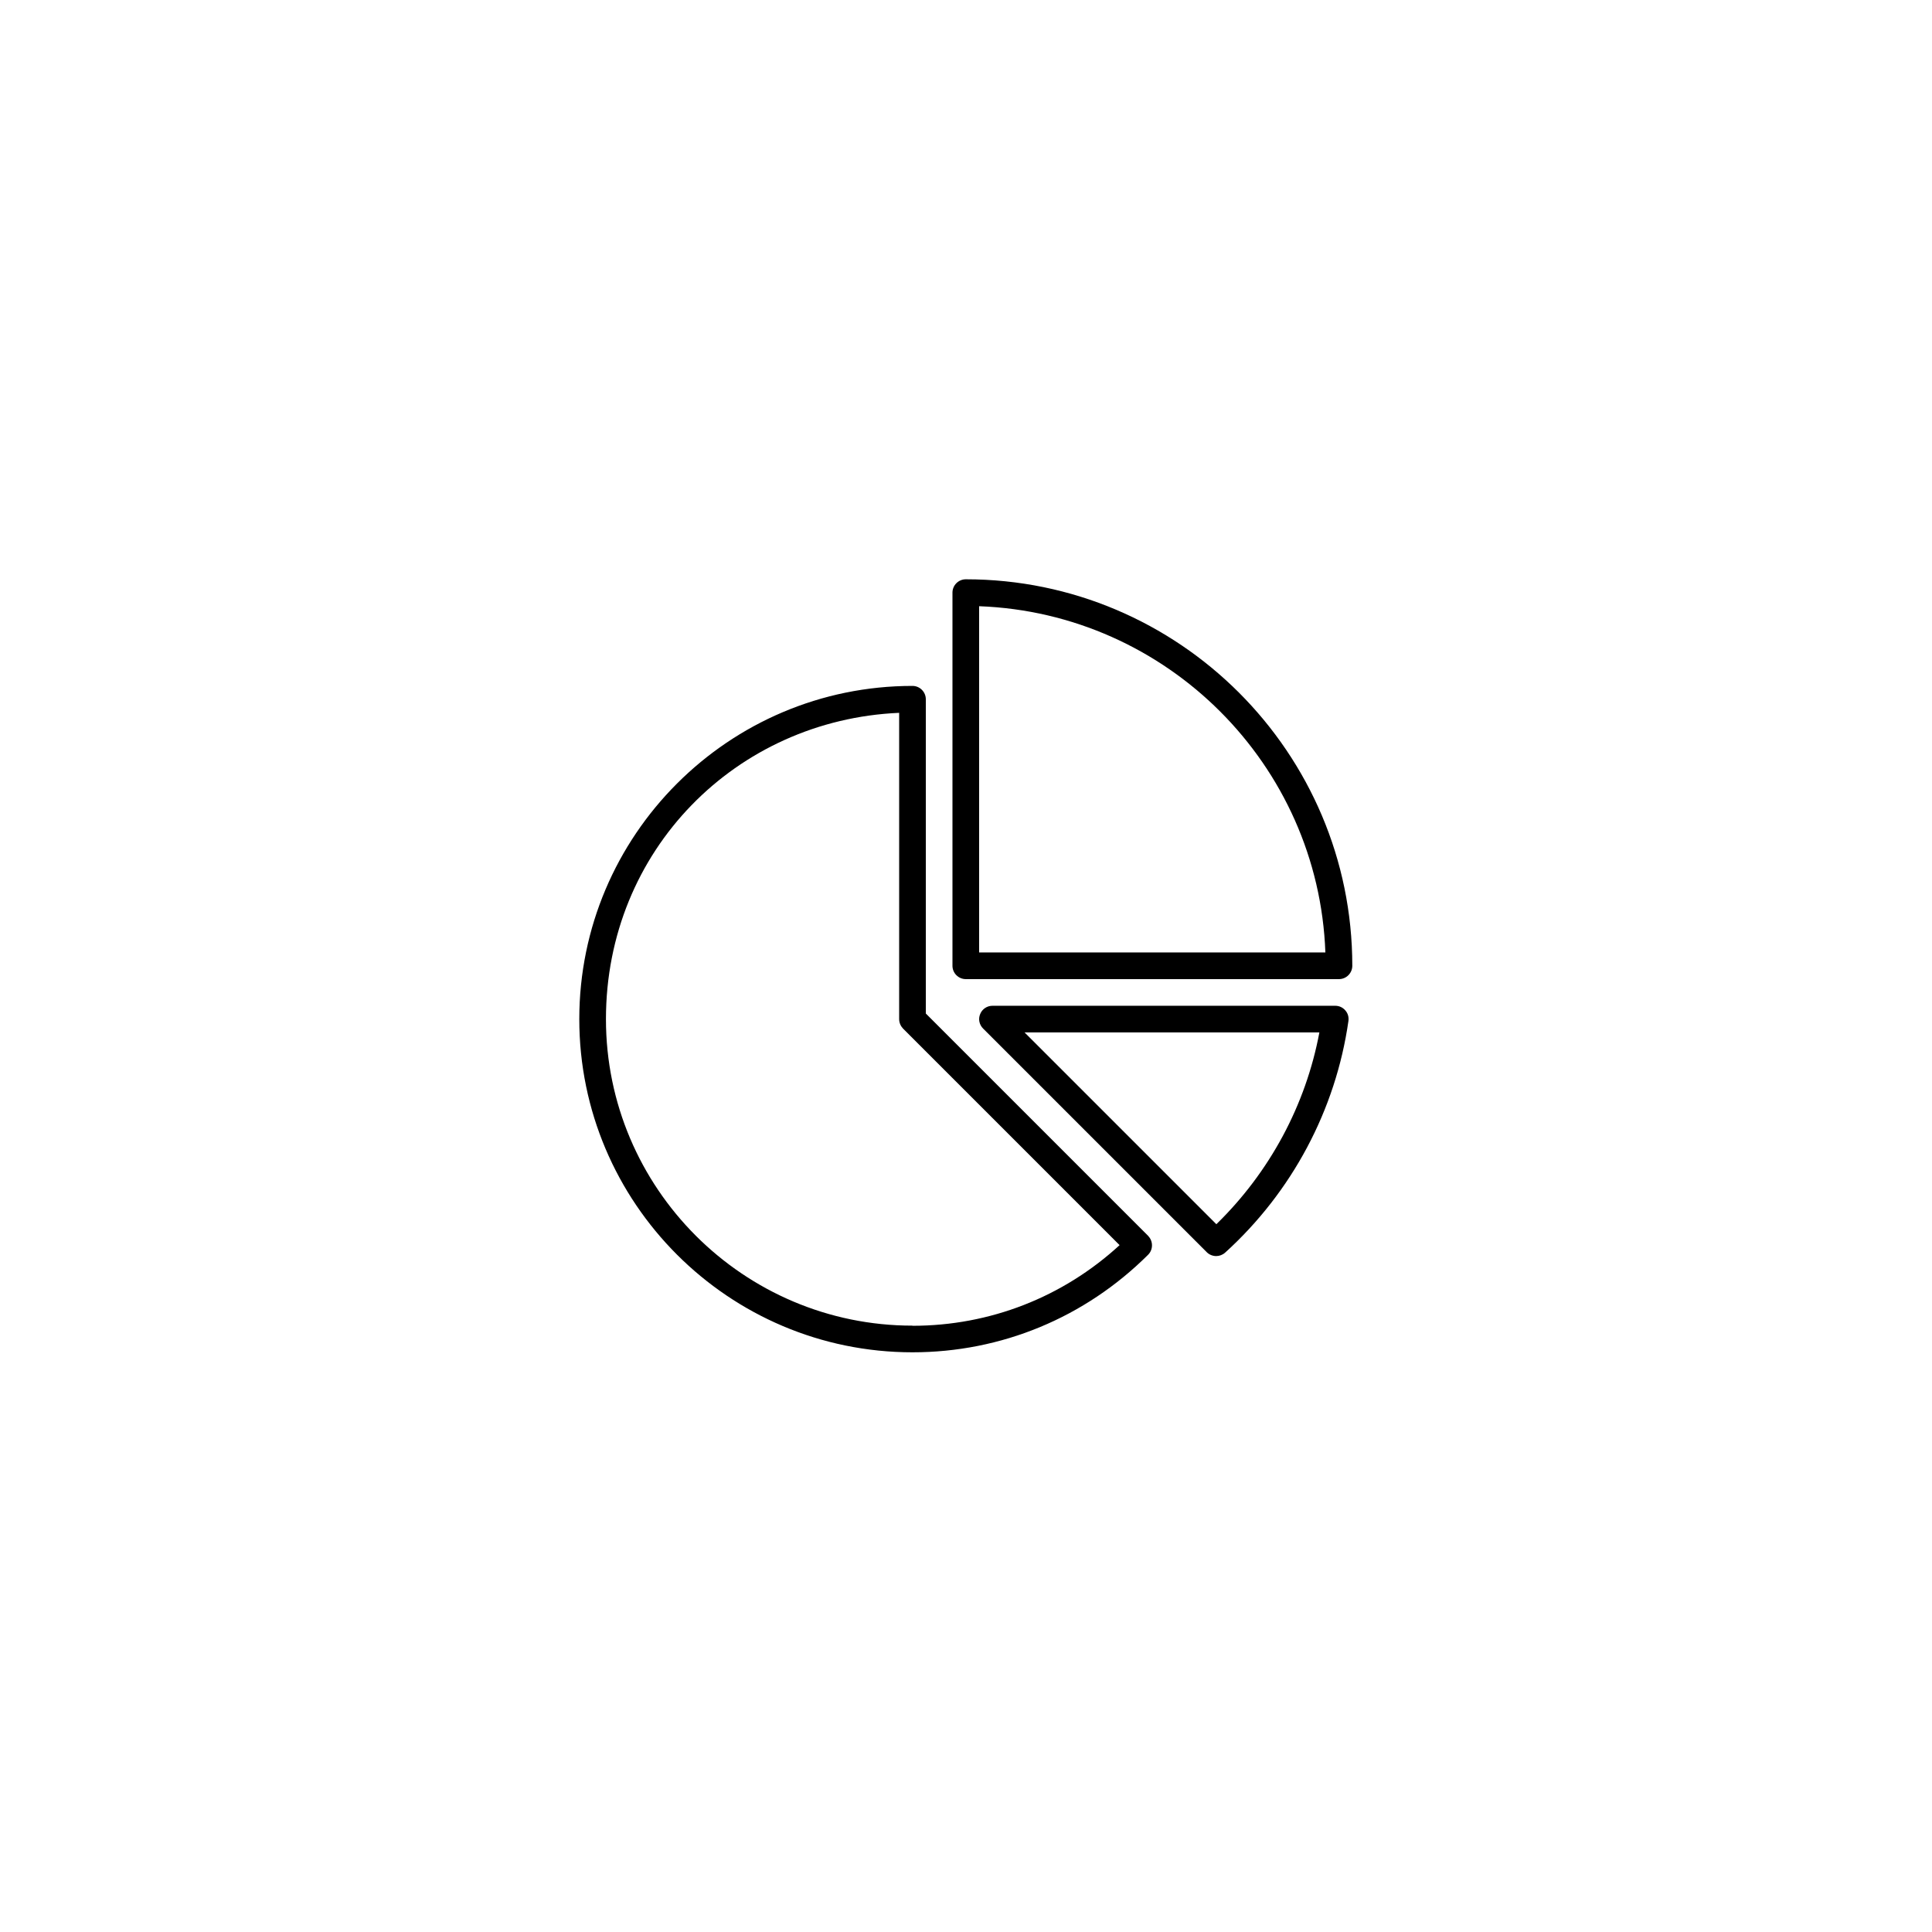
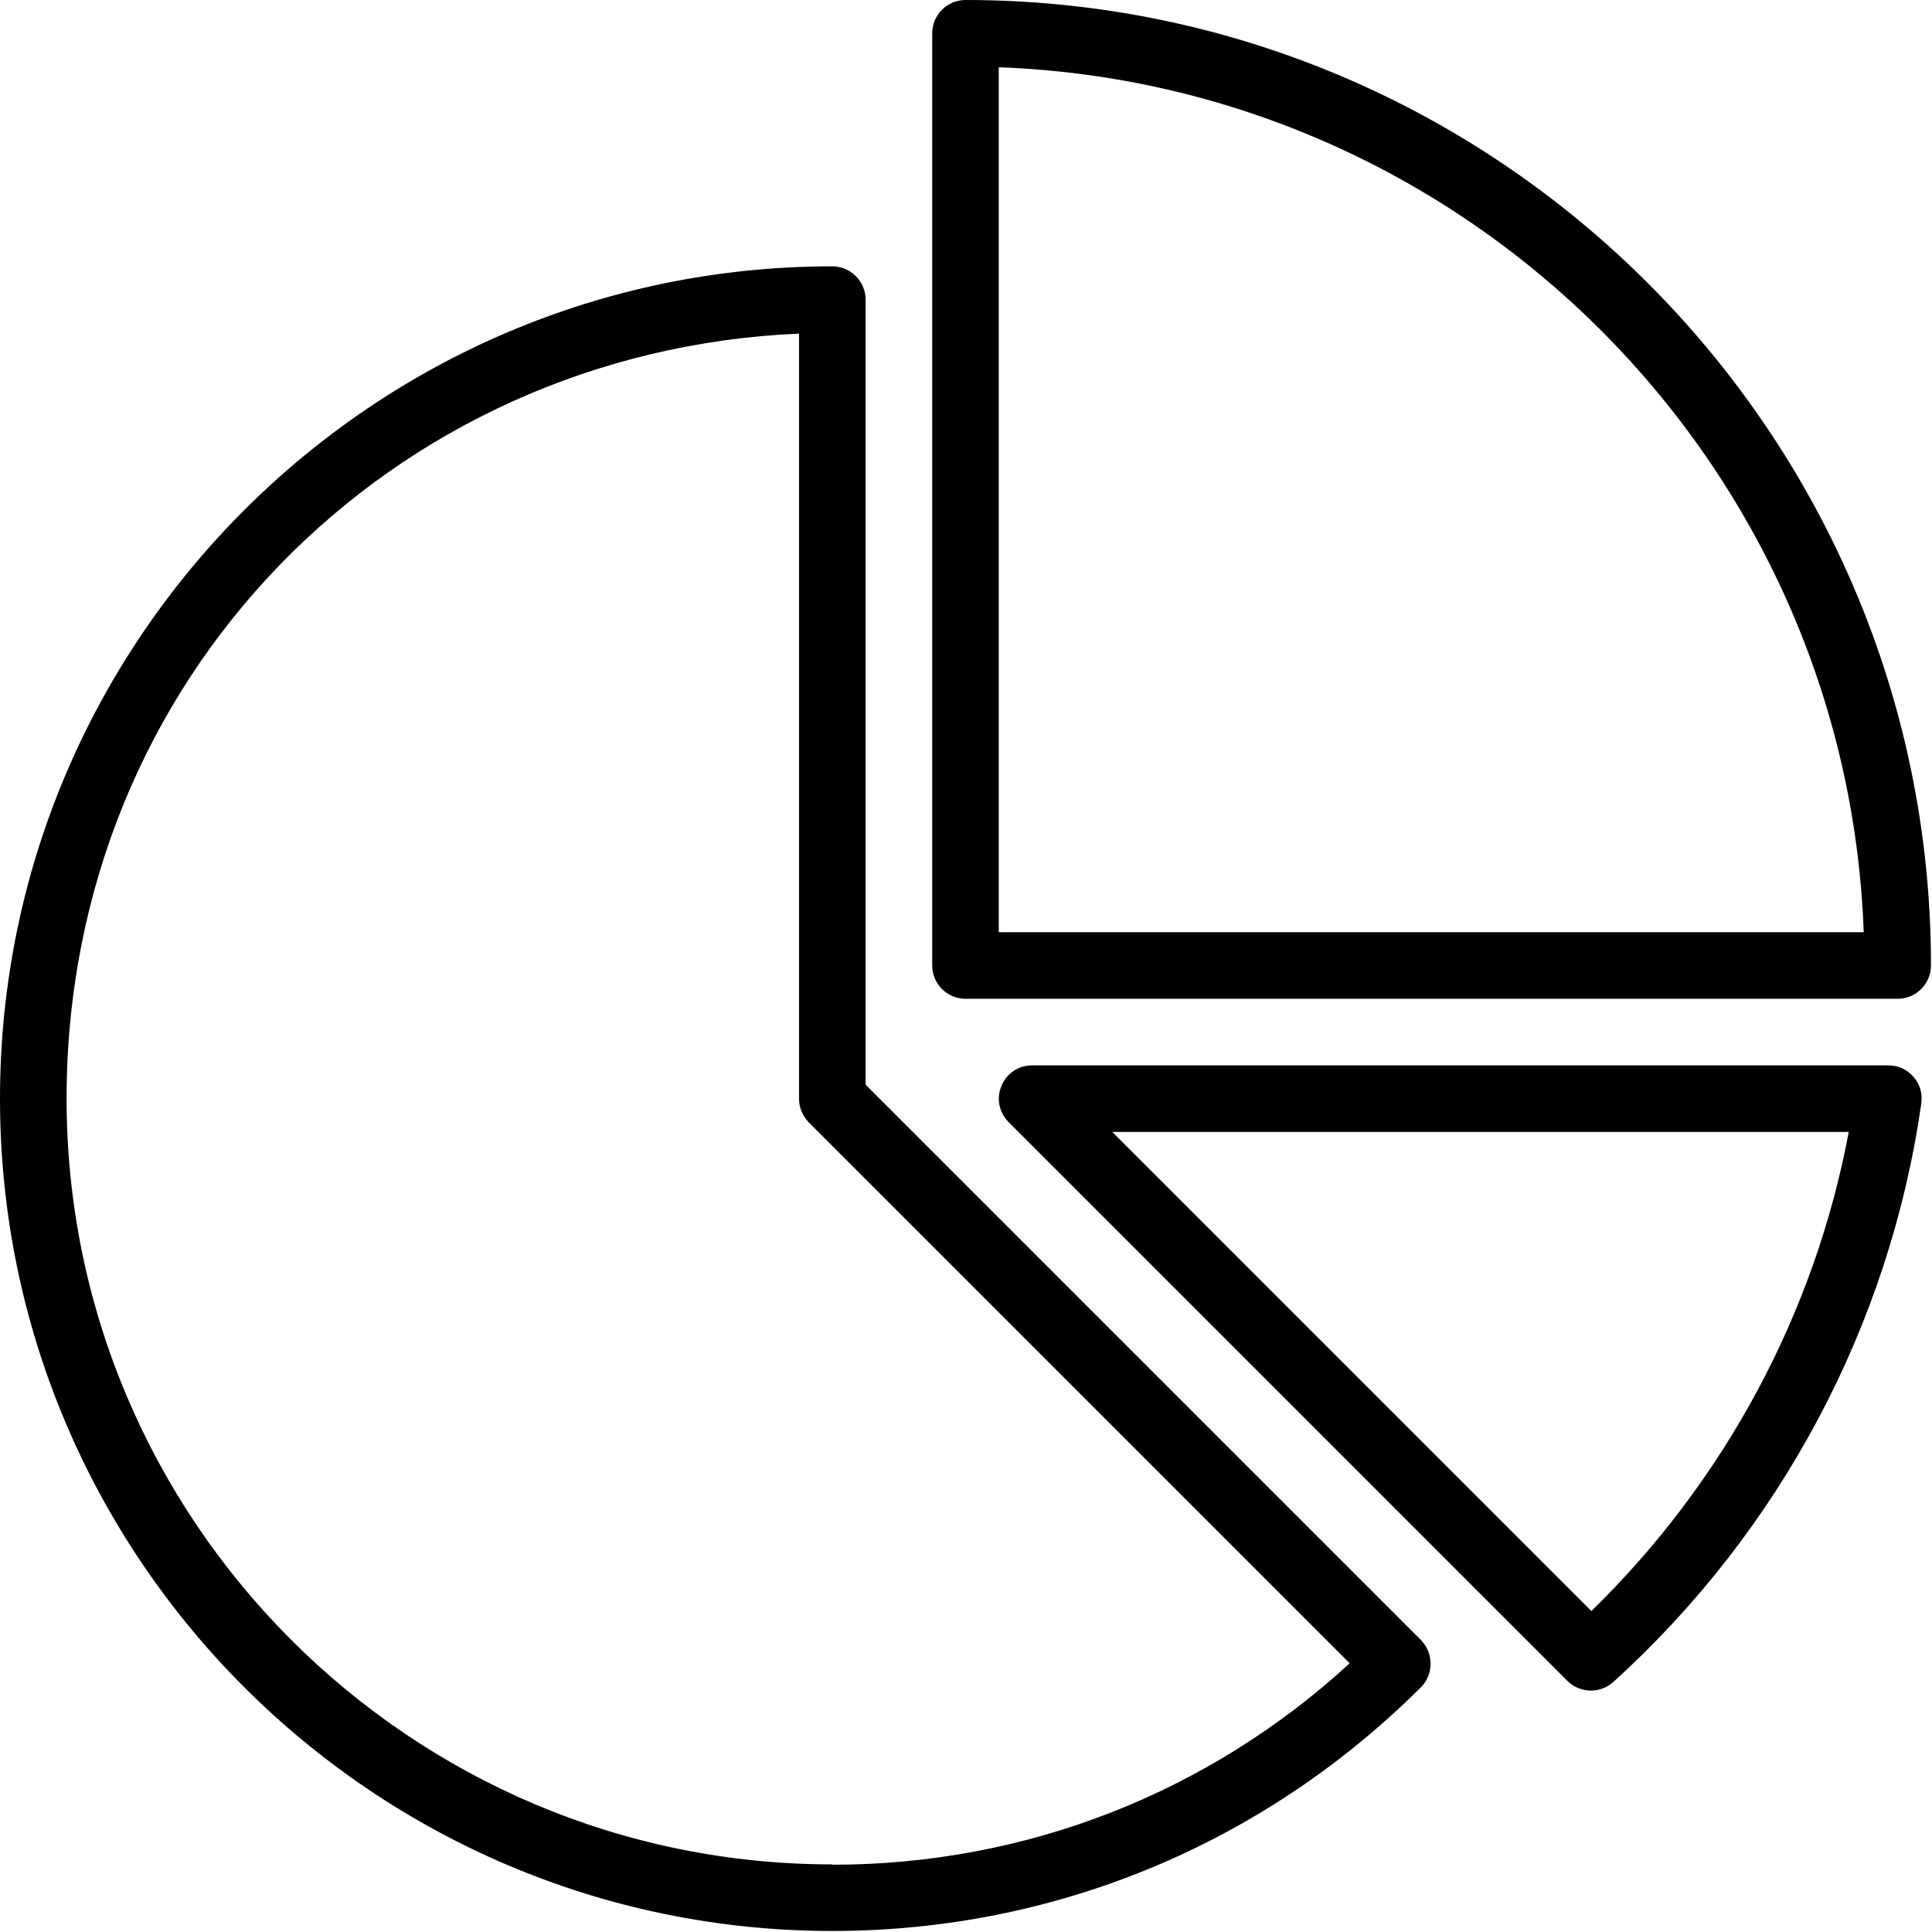
<svg xmlns="http://www.w3.org/2000/svg" width="1254" zoomAndPan="magnify" viewBox="0 0 940.5 940.5" height="1254" preserveAspectRatio="xMidYMid meet" version="1.0">
-   <defs>
-     <clipPath id="9115d28d23">
-       <path d="M 463 282 L 658.301 282 L 658.301 477 L 463 477 Z M 463 282 " clip-rule="nonzero" />
-     </clipPath>
-     <clipPath id="e0aaf9d70e">
-       <path d="M 282 333 L 561 333 L 561 658.301 L 282 658.301 Z M 282 333 " clip-rule="nonzero" />
-     </clipPath>
-   </defs>
-   <g clip-path="url(#9115d28d23)">
-     <path fill="#000000" d="M 470.148 282 C 466.582 282 463.66 284.918 463.66 288.488 L 463.66 470.148 C 463.66 473.719 466.582 476.637 470.148 476.637 L 651.812 476.637 C 655.379 476.637 658.301 473.719 658.301 470.148 C 658.301 366.406 573.891 282 470.148 282 Z M 476.637 463.66 L 476.637 295.105 C 568.117 298.48 641.887 372.246 645.195 463.66 Z M 476.637 463.66 " fill-opacity="1" fill-rule="nonzero" />
-   </g>
-   <path fill="#000000" d="M 649.93 489.613 L 483.125 489.613 C 480.531 489.613 478.129 491.172 477.156 493.637 C 476.117 496.035 476.703 498.828 478.586 500.707 L 587.453 609.574 C 588.684 610.809 590.371 611.457 592.059 611.457 C 593.617 611.457 595.172 610.875 596.406 609.77 C 628.973 580.25 650.254 540.219 656.418 497.012 C 656.68 495.129 656.16 493.246 654.863 491.82 C 653.629 490.391 651.875 489.613 649.996 489.613 Z M 592.125 595.949 L 498.762 502.59 L 642.273 502.59 C 635.656 537.949 618.074 570.648 592.125 595.949 Z M 592.125 595.949 " fill-opacity="1" fill-rule="nonzero" />
-   <g clip-path="url(#e0aaf9d70e)">
-     <path fill="#000000" d="M 450.688 493.441 L 450.688 340.391 C 450.688 336.824 447.766 333.902 444.199 333.902 C 354.73 333.902 282 406.633 282 496.102 C 282 585.57 354.73 658.301 444.199 658.301 C 487.473 658.301 528.152 641.43 558.906 610.809 C 560.137 609.574 560.785 607.953 560.785 606.203 C 560.785 604.449 560.074 602.828 558.906 601.594 L 450.688 493.375 Z M 444.199 645.324 C 361.93 645.324 294.977 578.367 294.977 496.102 C 294.977 413.836 358.43 350.449 437.711 347.008 L 437.711 496.102 C 437.711 497.852 438.426 499.477 439.594 500.707 L 545.02 606.137 C 517.383 631.504 481.828 645.391 444.199 645.391 Z M 444.199 645.324 " fill-opacity="1" fill-rule="nonzero" />
-   </g>
+   <path fill="#000000" d="M 470 0 C 461.086 0 453.793 7.293 453.793 16.207 L 453.793 470 C 453.793 478.914 461.086 486.207 470 486.207 L 923.793 486.207 C 932.707 486.207 940 478.914 940 470 C 940 210.852 729.148 0 470 0 Z M 486.207 453.793 L 486.207 32.738 C 714.723 41.164 898.996 225.438 907.262 453.793 Z M 486.207 453.793 " fill-opacity="1" fill-rule="nonzero" />
+   <path fill="#000000" d="M 919.094 518.621 L 502.414 518.621 C 495.93 518.621 489.934 522.512 487.504 528.668 C 484.91 534.664 486.367 541.633 491.07 546.336 L 763.02 818.285 C 766.102 821.367 770.312 822.984 774.527 822.984 C 778.418 822.984 782.309 821.527 785.387 818.773 C 866.746 745.031 919.902 645.035 935.301 537.098 C 935.949 532.398 934.652 527.695 931.41 524.133 C 928.332 520.566 923.957 518.621 919.254 518.621 Z M 774.691 784.25 L 541.473 551.035 L 899.969 551.035 C 883.438 639.363 839.516 721.043 774.691 784.25 Z M 774.691 784.25 " fill-opacity="1" fill-rule="nonzero" />
+   <path fill="#000000" d="M 421.379 528.184 L 421.379 145.863 C 421.379 136.949 414.086 129.656 405.172 129.656 C 181.68 129.656 0 311.336 0 534.828 C 0 758.32 181.68 940 405.172 940 C 513.273 940 614.891 897.863 691.711 821.367 C 694.789 818.285 696.41 814.234 696.41 809.859 C 696.41 805.484 694.629 801.43 691.711 798.352 L 421.379 528.02 Z M 405.172 907.586 C 199.668 907.586 32.414 740.332 32.414 534.828 C 32.414 329.324 190.918 170.984 388.965 162.395 L 388.965 534.828 C 388.965 539.203 390.75 543.254 393.664 546.336 L 657.027 809.695 C 587.984 873.066 499.172 907.75 405.172 907.75 Z M 405.172 907.586 " fill-opacity="1" fill-rule="nonzero" />
</svg>
